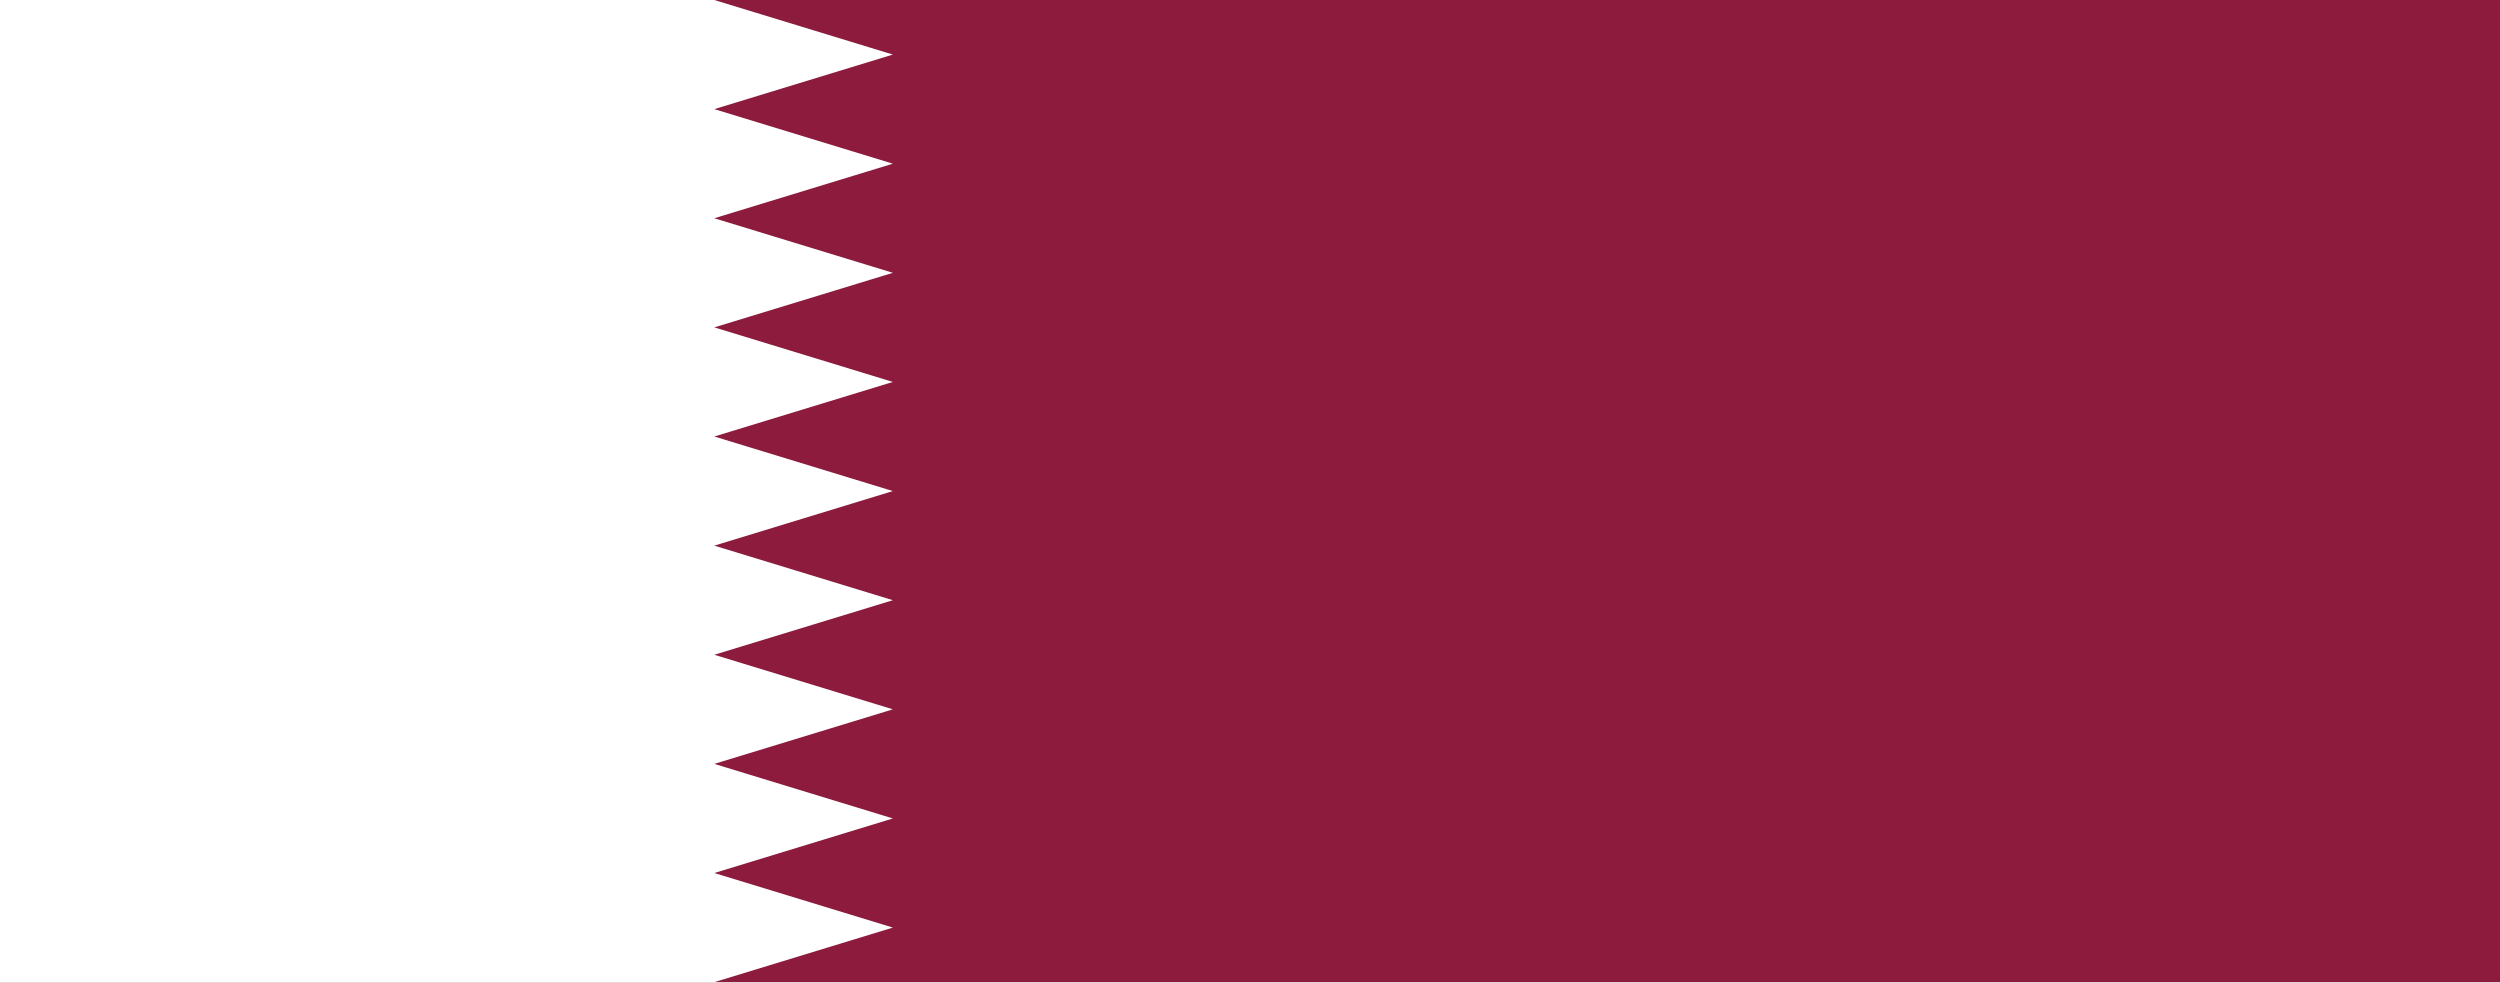
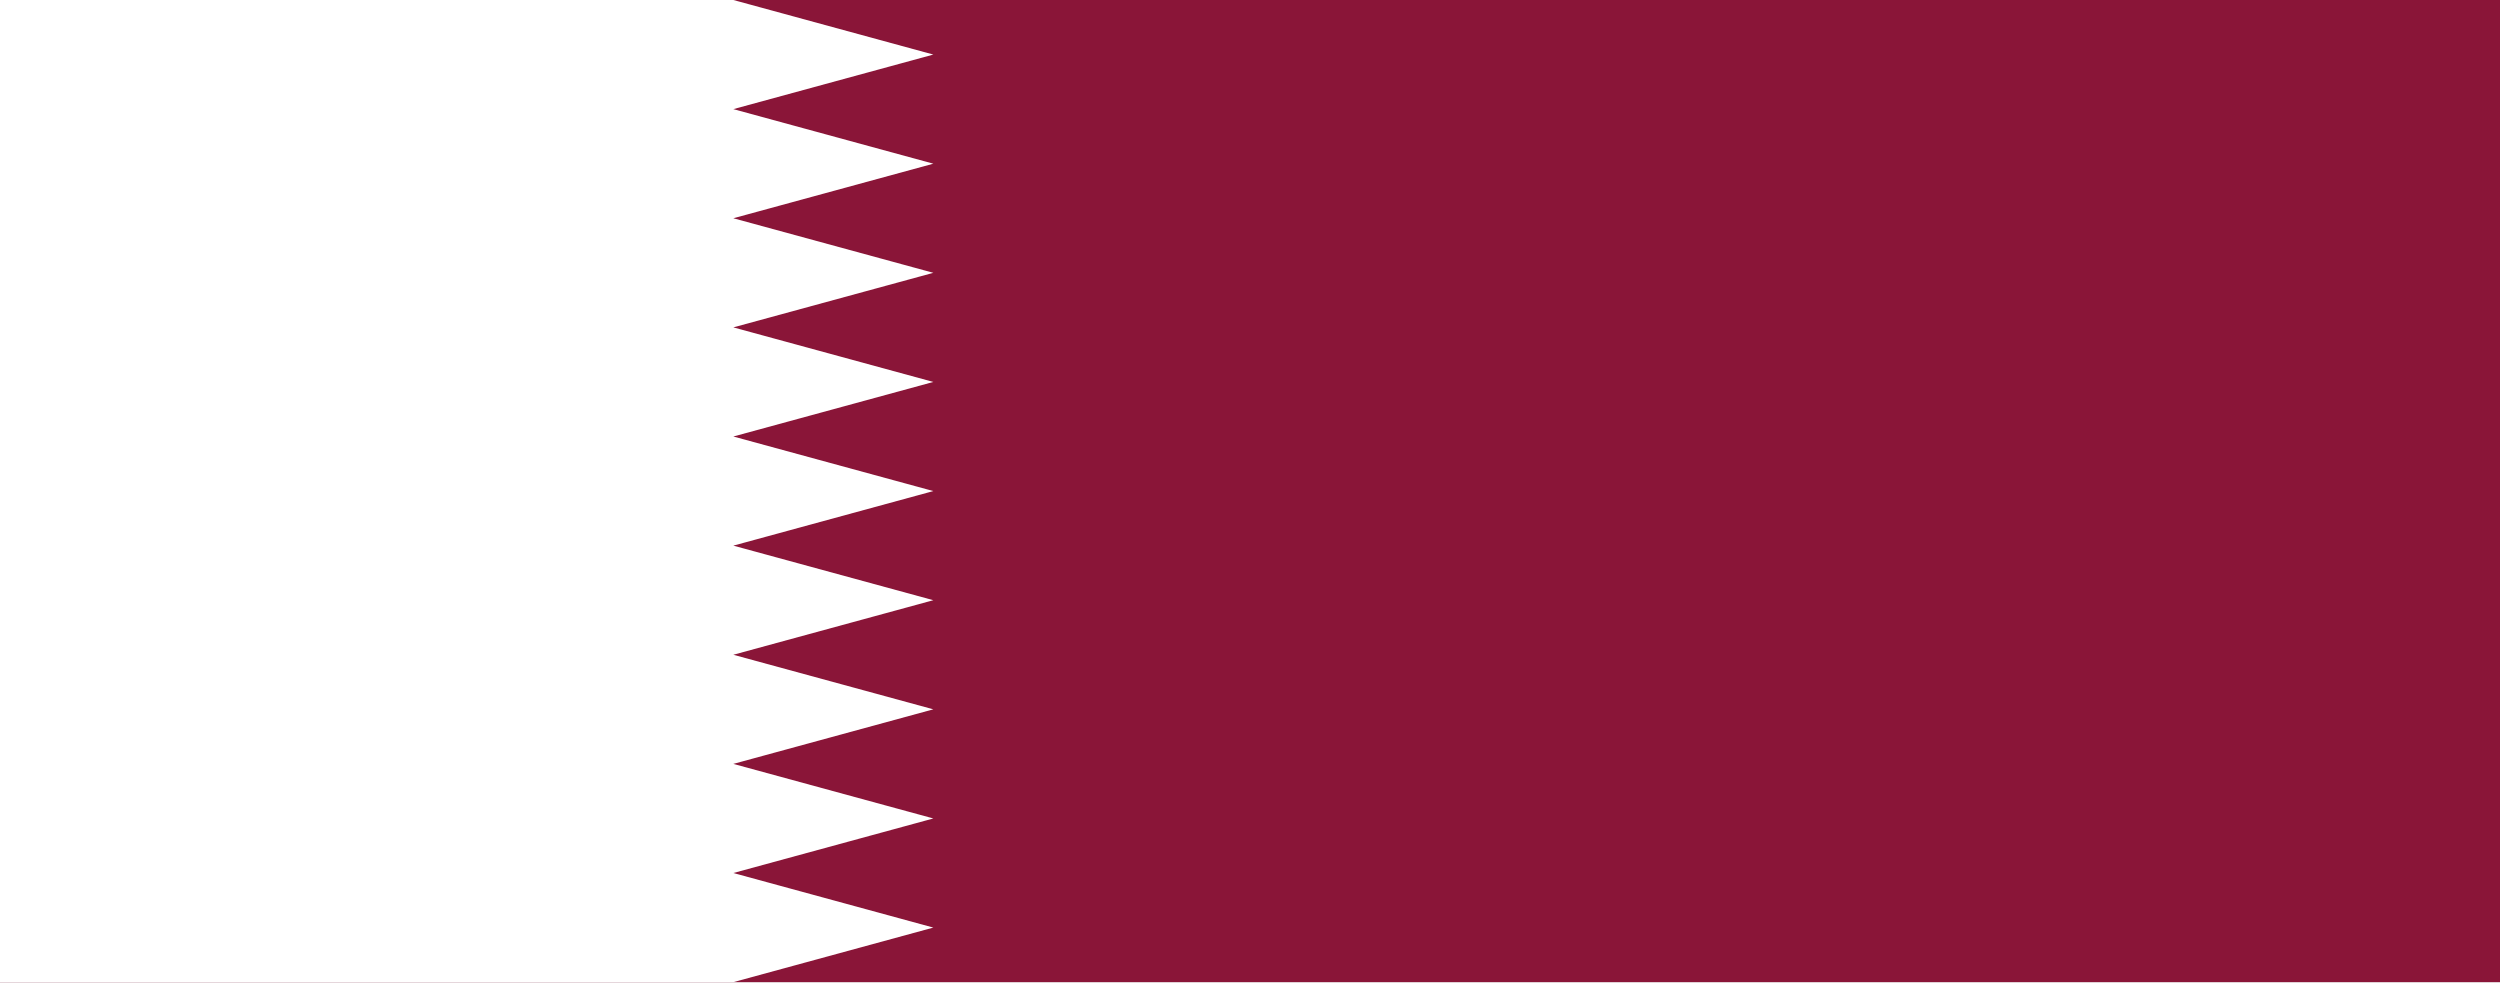
- <svg xmlns="http://www.w3.org/2000/svg" width="1400" height="550" preserveAspectRatio="none">
-   <path fill="#8d1b3d" d="M0 0h1400v550H0z" />
-   <path d="M400 550H0V0h400l100 30.556L400 61.11l100 30.556-100 30.555 100 30.556-100 30.555 100 30.556-100 30.555L500 275l-100 30.556 100 30.555-100 30.556 100 30.555-100 30.556 100 30.555-100 30.556 100 30.555z" fill="#fff" />
+ <svg xmlns="http://www.w3.org/2000/svg" width="1400" height="550" viewBox="0 0 75 18" preserveAspectRatio="none">
+   <path d="M0,0H75V18H0" fill="#8a1538" />
+   <path d="M22,18H0V0H22l6,1-6,1 6,1-6,1 6,1-6,1 6,1-6,1 6,1-6,1 6,1-6,1 6,1-6,1 6,1-6,1 6,1z" fill="#fff" />
</svg>
